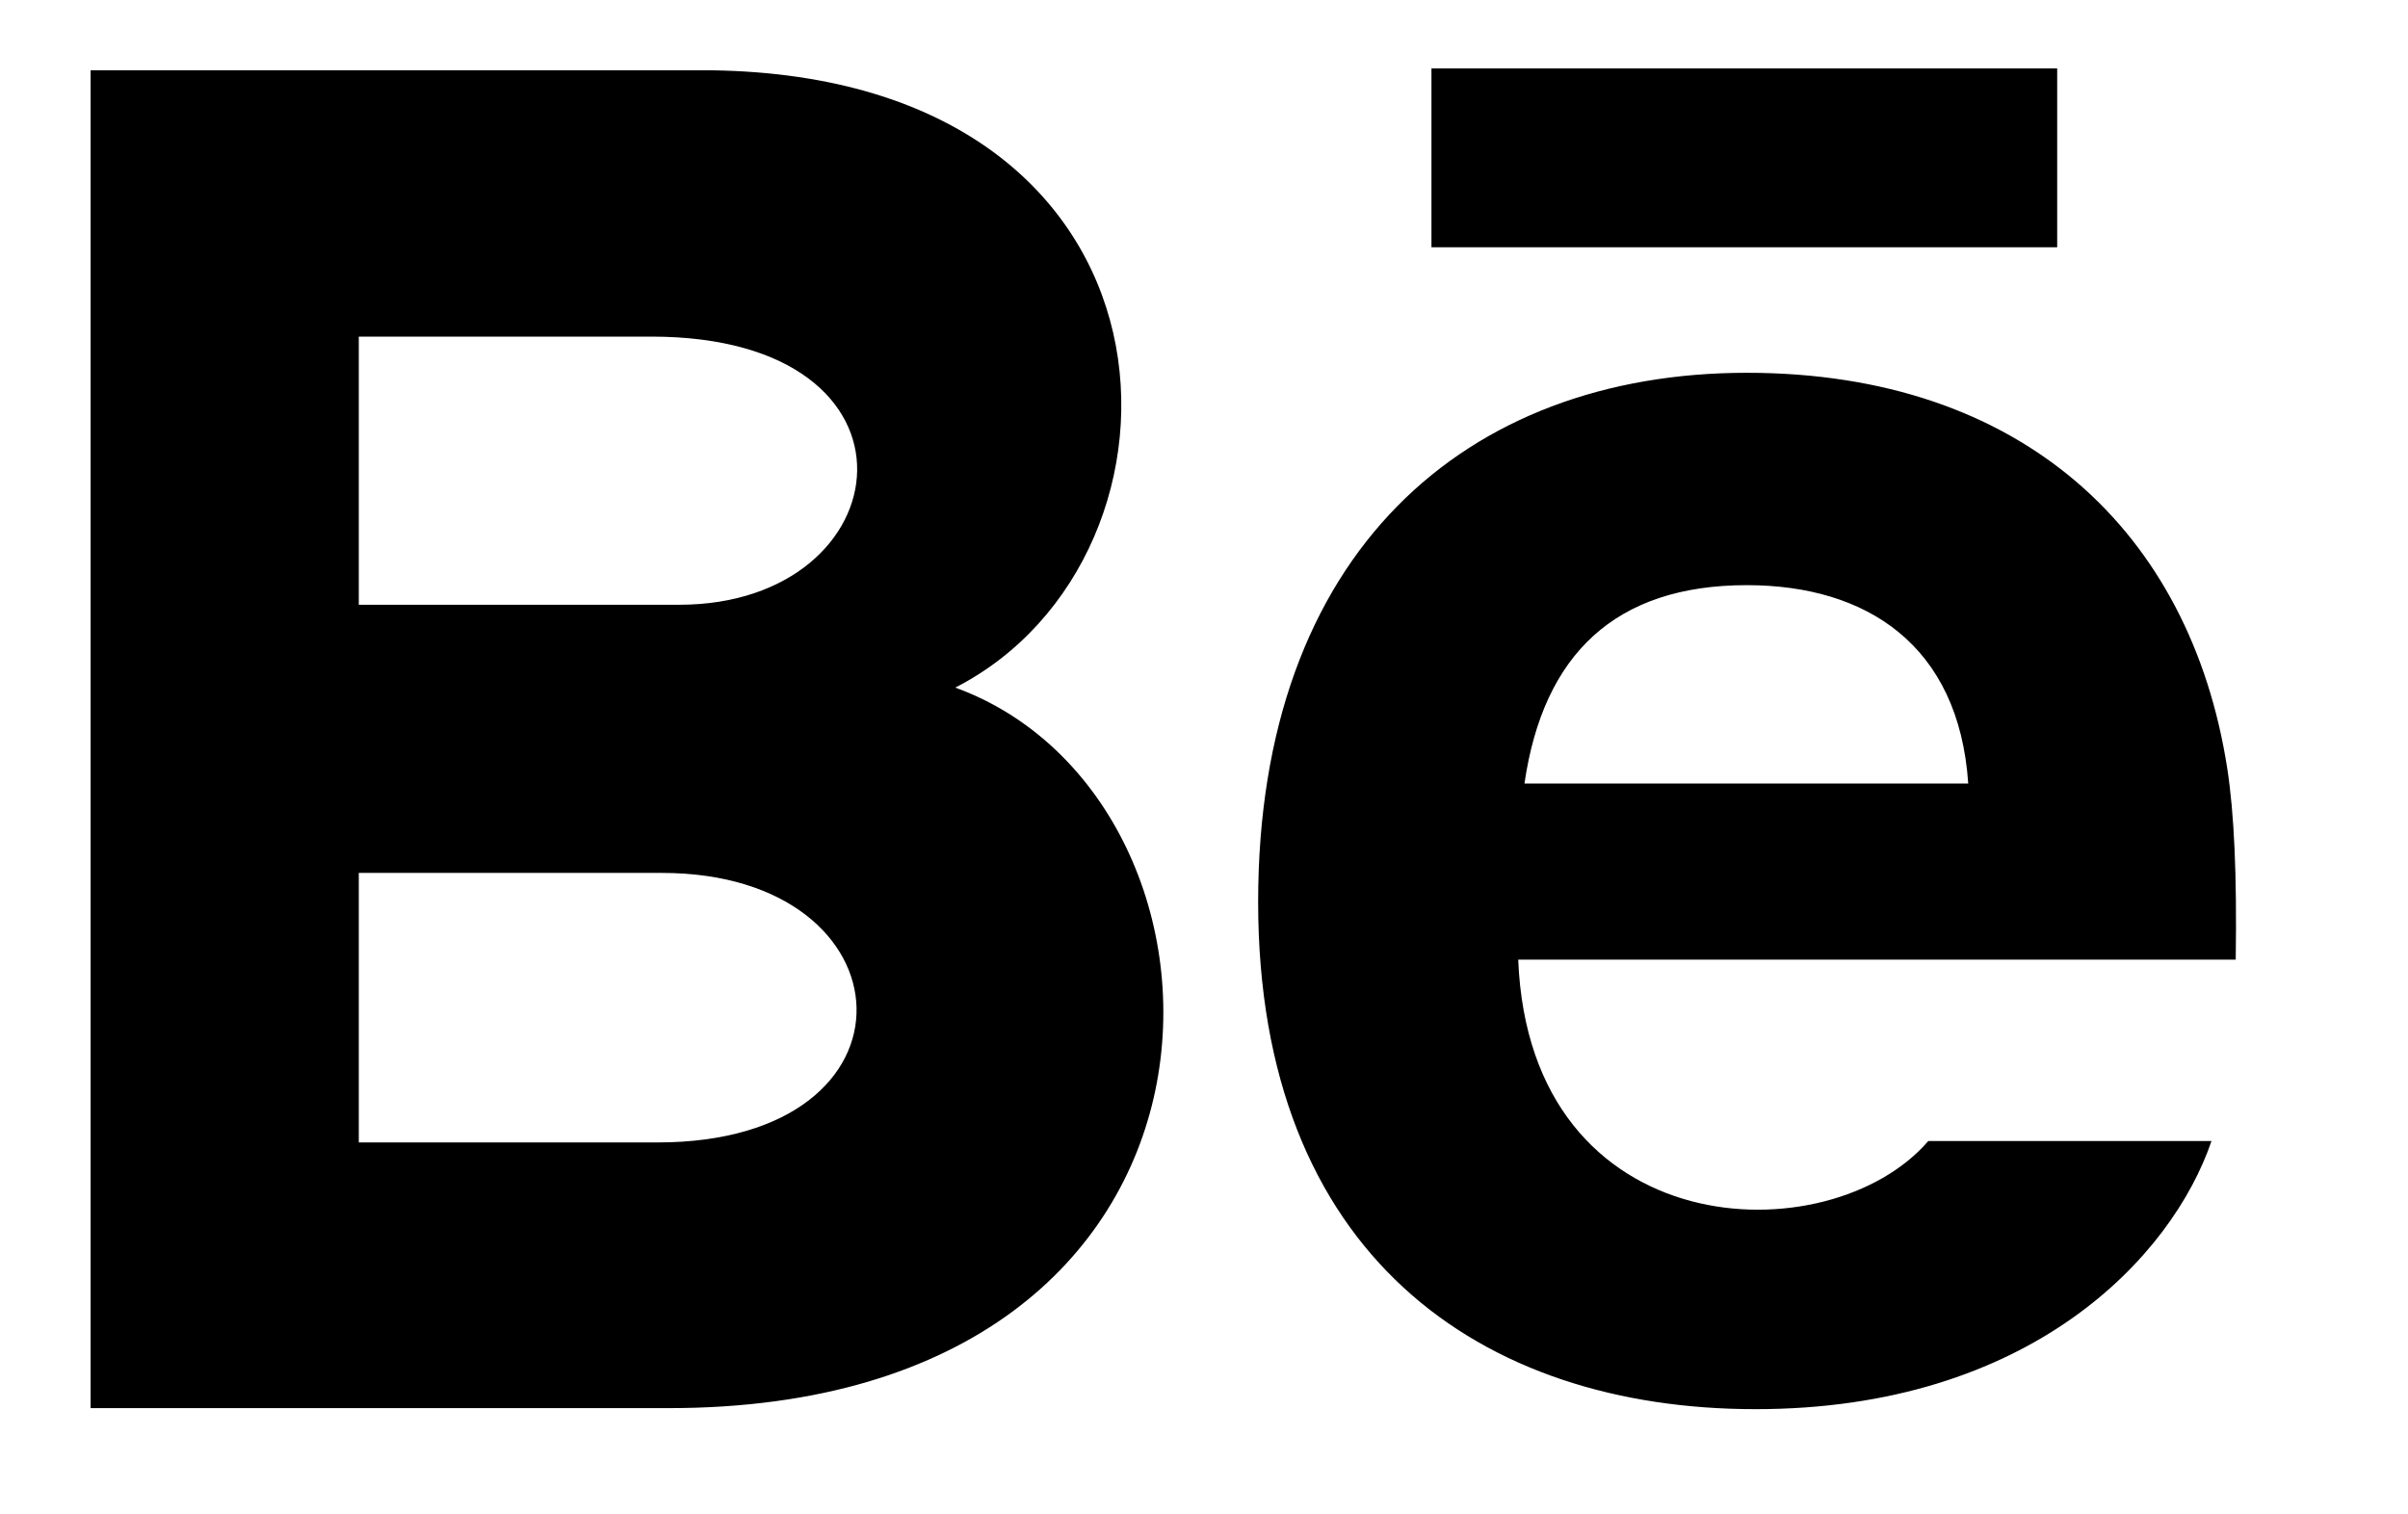
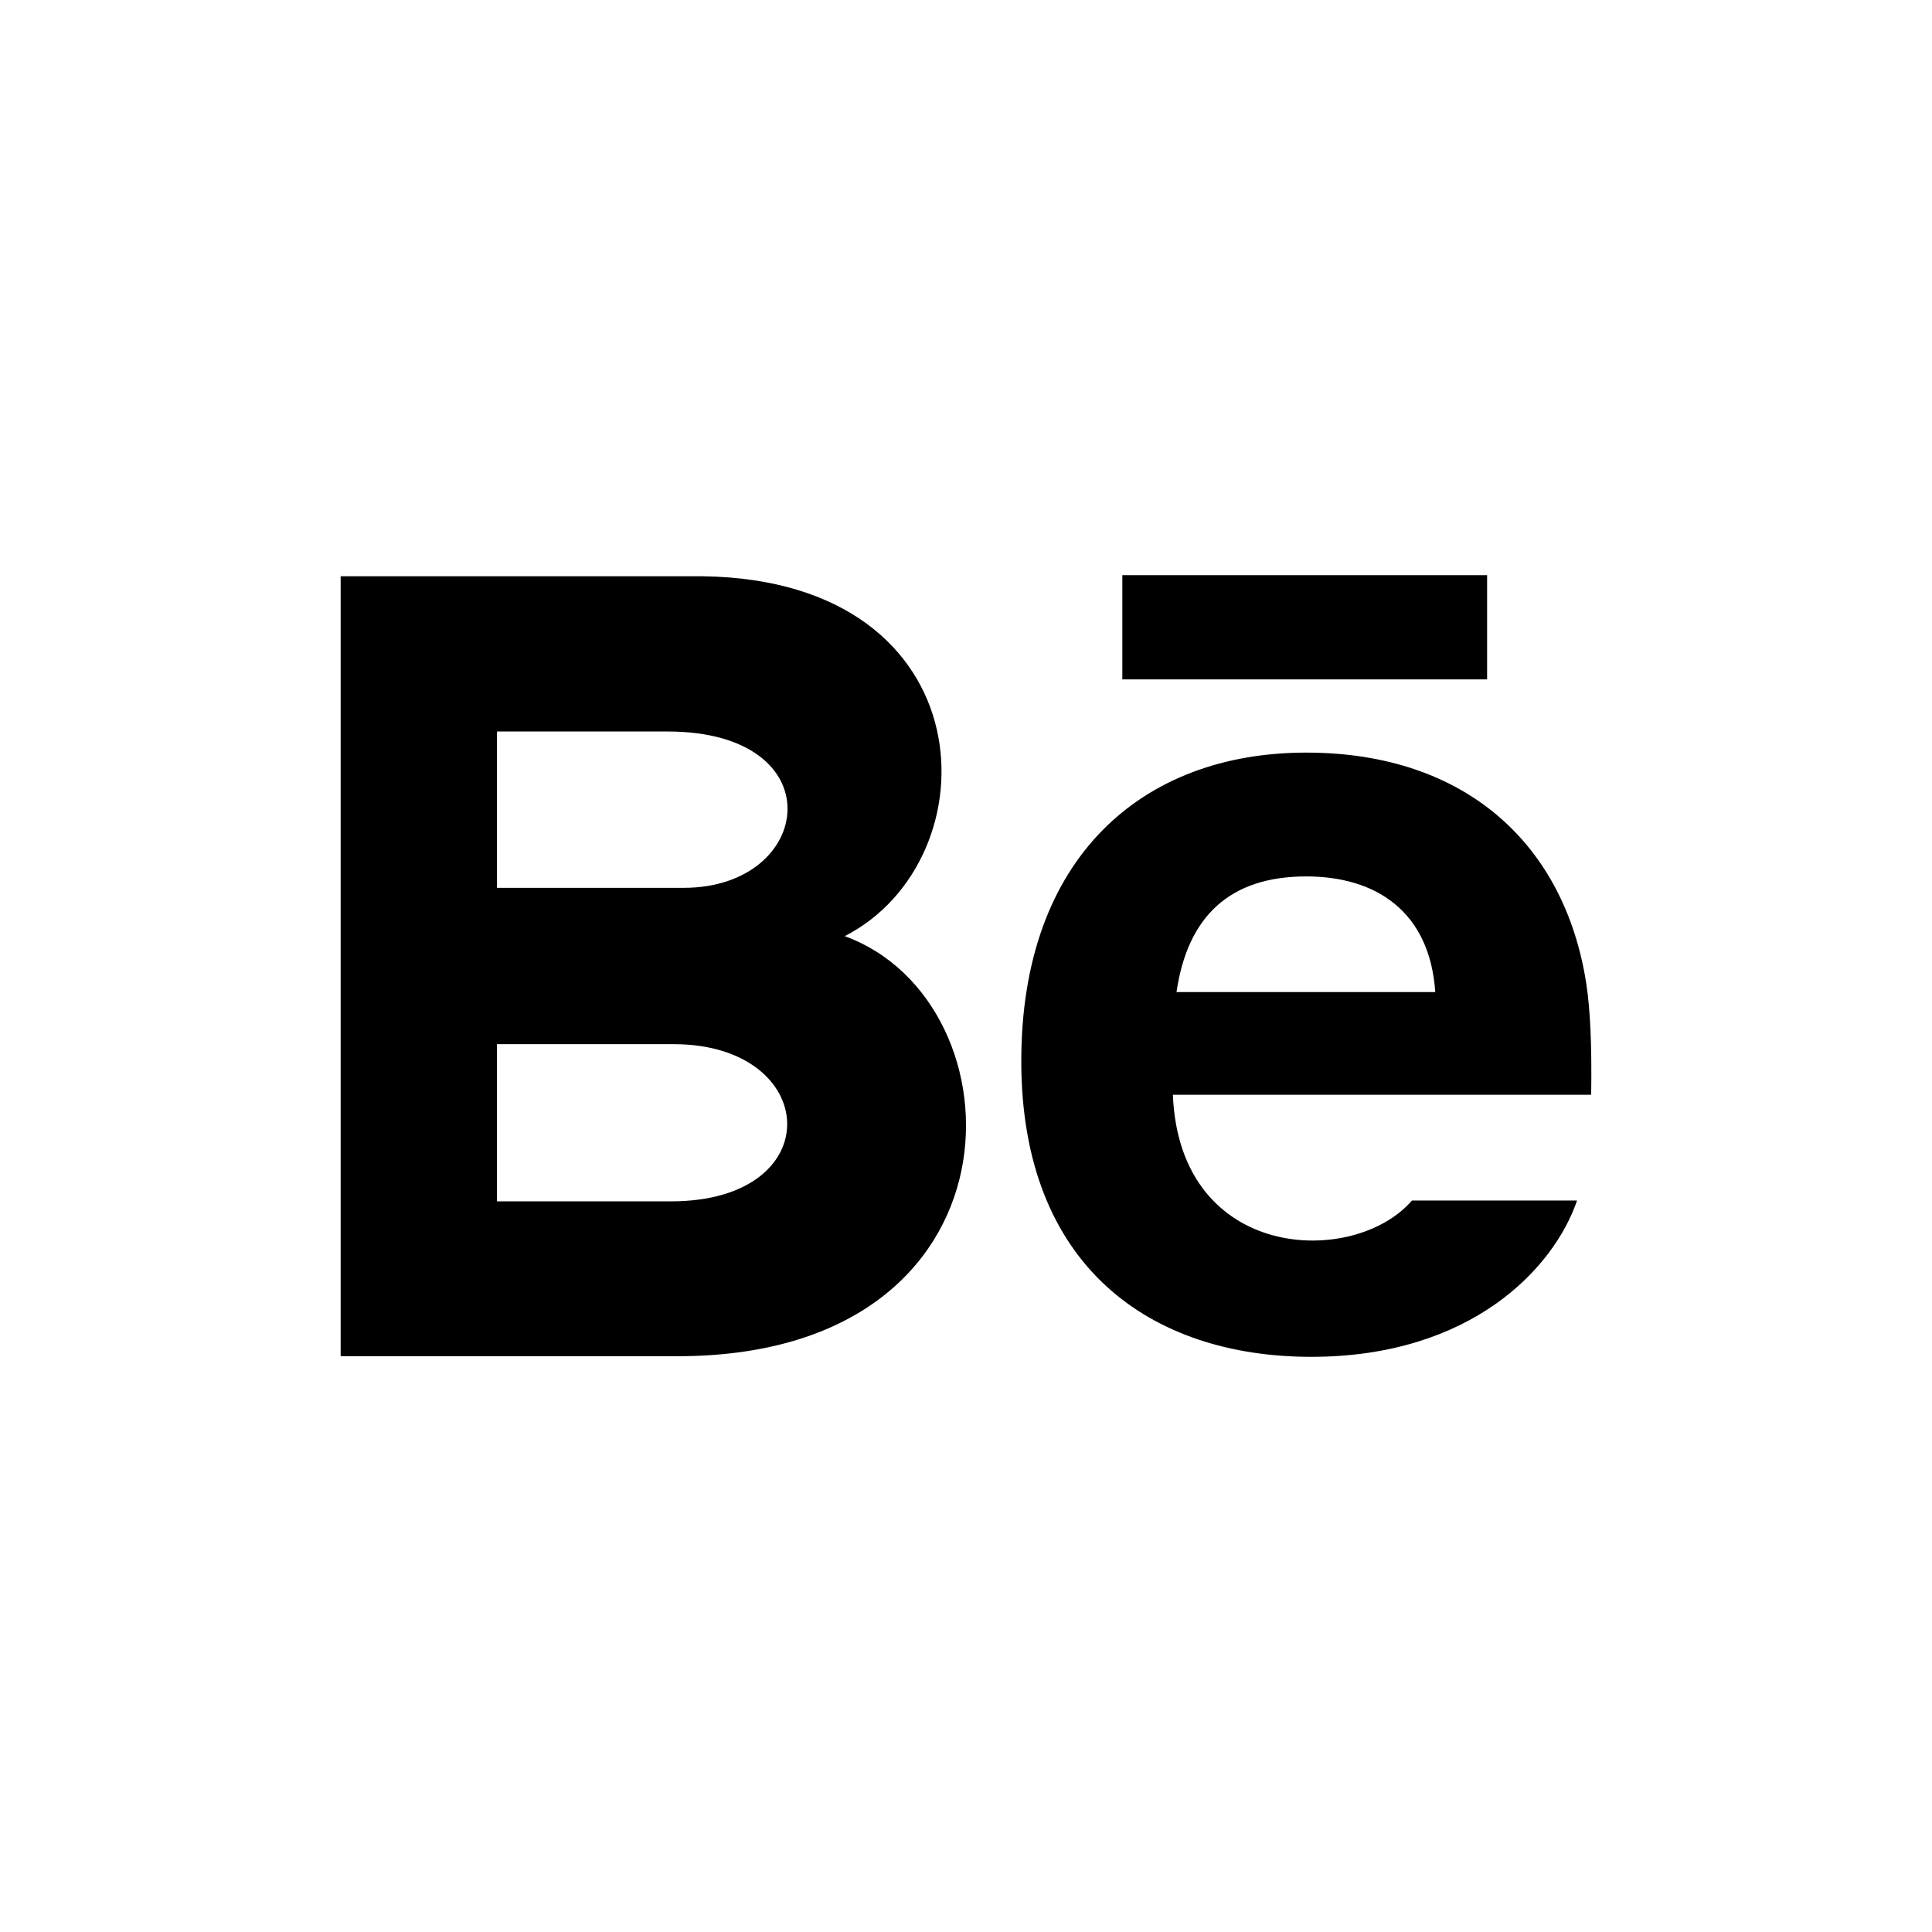
- <svg xmlns="http://www.w3.org/2000/svg" width="35" height="22" viewBox="0 0 35 22">
-   <path d="M28.584,2.599 L19.489,2.599 L19.489,0 L28.584,0 L28.584,2.599 Z M30.827,15.591 C30.253,17.277 28.191,19.489 24.199,19.489 C20.205,19.489 16.97,17.243 16.97,12.116 C16.97,7.036 19.991,4.424 24.072,4.424 C28.076,4.424 30.522,6.739 31.056,10.175 C31.157,10.832 31.197,11.718 31.179,12.955 L20.75,12.955 C20.919,17.127 25.275,17.258 26.711,15.591 L30.827,15.591 Z M20.841,10.394 L27.291,10.394 C27.155,8.384 25.816,7.511 24.073,7.511 C22.168,7.511 21.115,8.509 20.841,10.394 Z M8.401,19.474 L0,19.474 L0,0.027 L9.034,0.027 C16.149,0.133 16.284,7.101 12.568,9 C17.065,10.637 17.216,19.474 8.401,19.474 Z M3.898,7.796 L8.554,7.796 C11.813,7.796 12.33,3.898 8.149,3.898 L3.898,3.898 L3.898,7.796 Z M8.304,11.694 L3.898,11.694 L3.898,15.612 L8.239,15.612 C12.208,15.612 11.965,11.694 8.304,11.694 L8.304,11.694 Z" transform="translate(1.317 .995)" />
+ <svg xmlns="http://www.w3.org/2000/svg" width="787px" height="787px" viewBox="0 0 787 787" version="1.1">
+   <g id="behance" stroke="none" stroke-width="1" fill="none" fill-rule="evenodd">
+     <path d="M605.773,276.748 L457.18,276.748 L457.18,234.293 L605.773,234.293 L605.773,276.748 Z M642.412,489.024 C633.029,516.556 599.341,552.707 534.13,552.707 C468.876,552.707 416.02,516.004 416.02,432.24 C416.02,349.241 465.374,306.573 532.05,306.573 C597.473,306.573 637.423,344.401 646.148,400.526 C647.804,411.267 648.462,425.745 648.164,445.953 L477.771,445.953 C480.53,514.115 551.706,516.259 575.163,489.024 L642.412,489.024 Z M479.257,404.114 L584.652,404.114 C582.423,371.275 560.537,357.01 532.071,357.01 C500.951,357.01 483.736,373.313 479.257,404.114 Z M276.024,552.452 L138.766,552.452 L138.766,234.739 L286.362,234.739 C402.604,236.458 404.812,350.302 344.101,381.337 C417.569,408.083 420.032,552.452 276.024,552.452 Z M202.449,361.659 L278.529,361.659 C331.767,361.659 340.216,297.976 271.906,297.976 L202.449,297.976 L202.449,361.659 Z M274.432,425.341 L202.449,425.341 L202.449,489.364 L273.37,489.364 C338.221,489.364 334.251,425.341 274.432,425.341 L274.432,425.341 Z" id="Shape" fill="#000000" fill-rule="nonzero" transform="translate(393.5, 393.5) rotate(-360) translate(-393.5, -393.5) " />
+   </g>
</svg>
